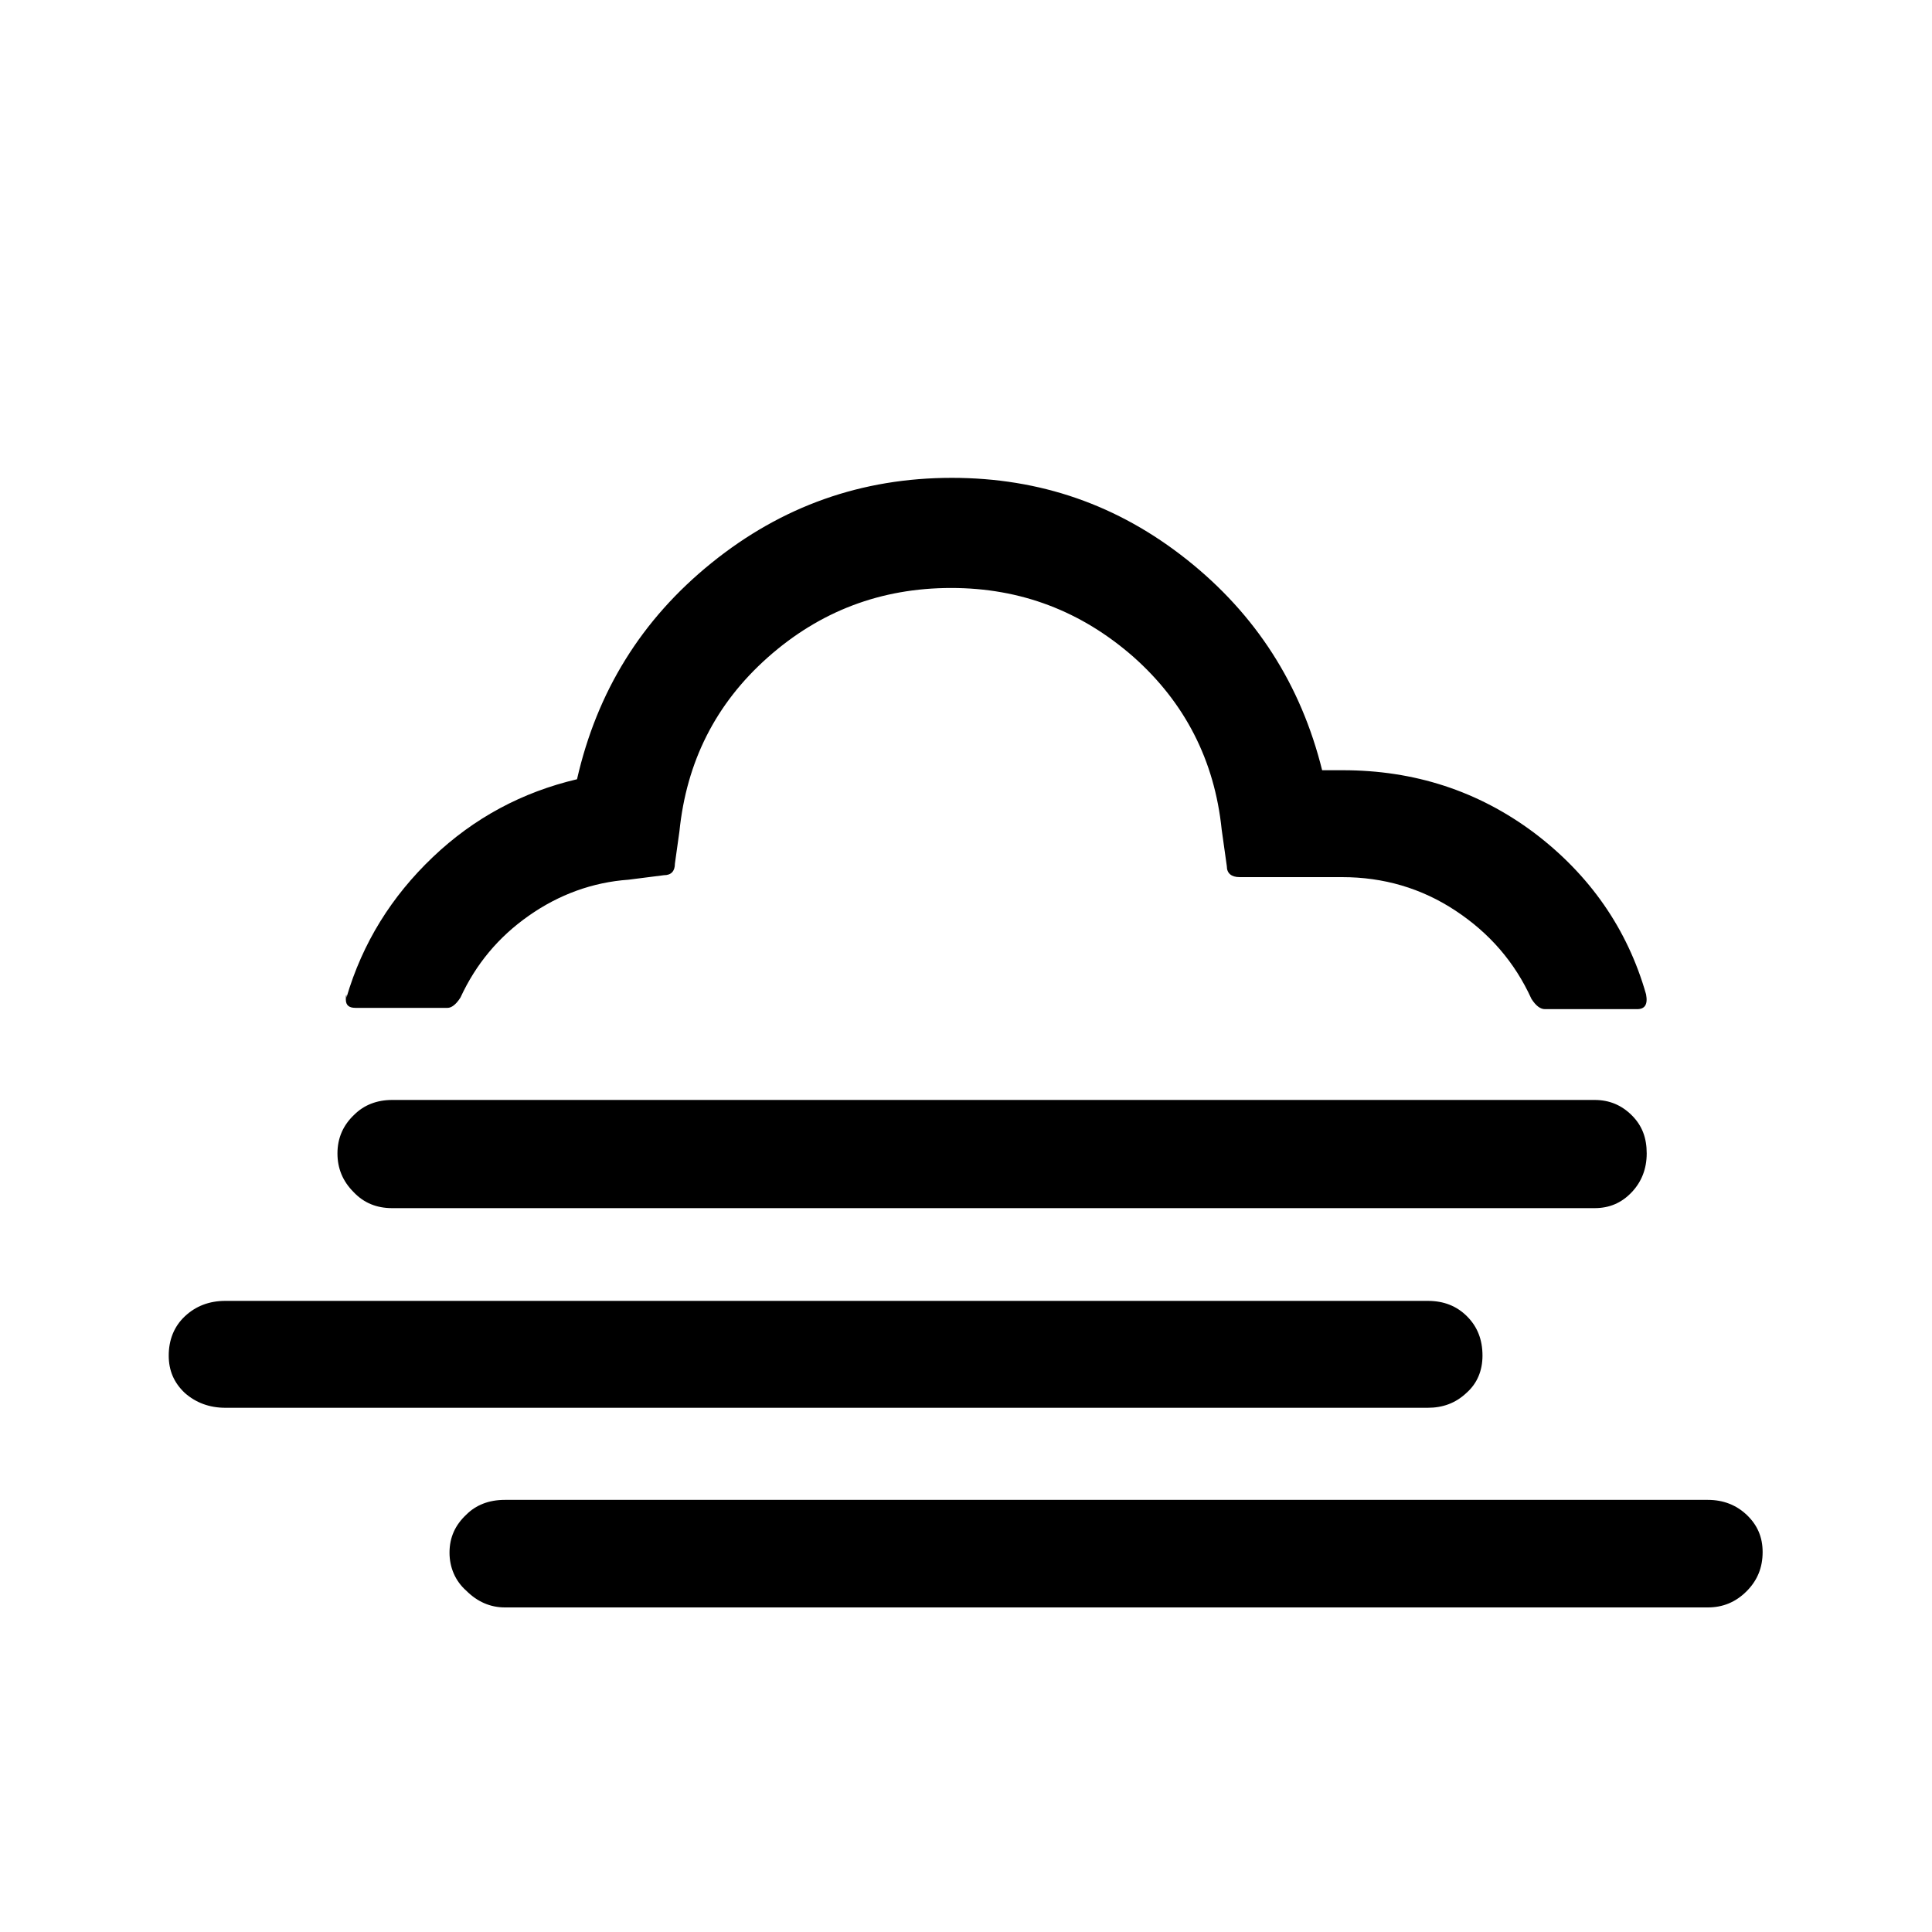
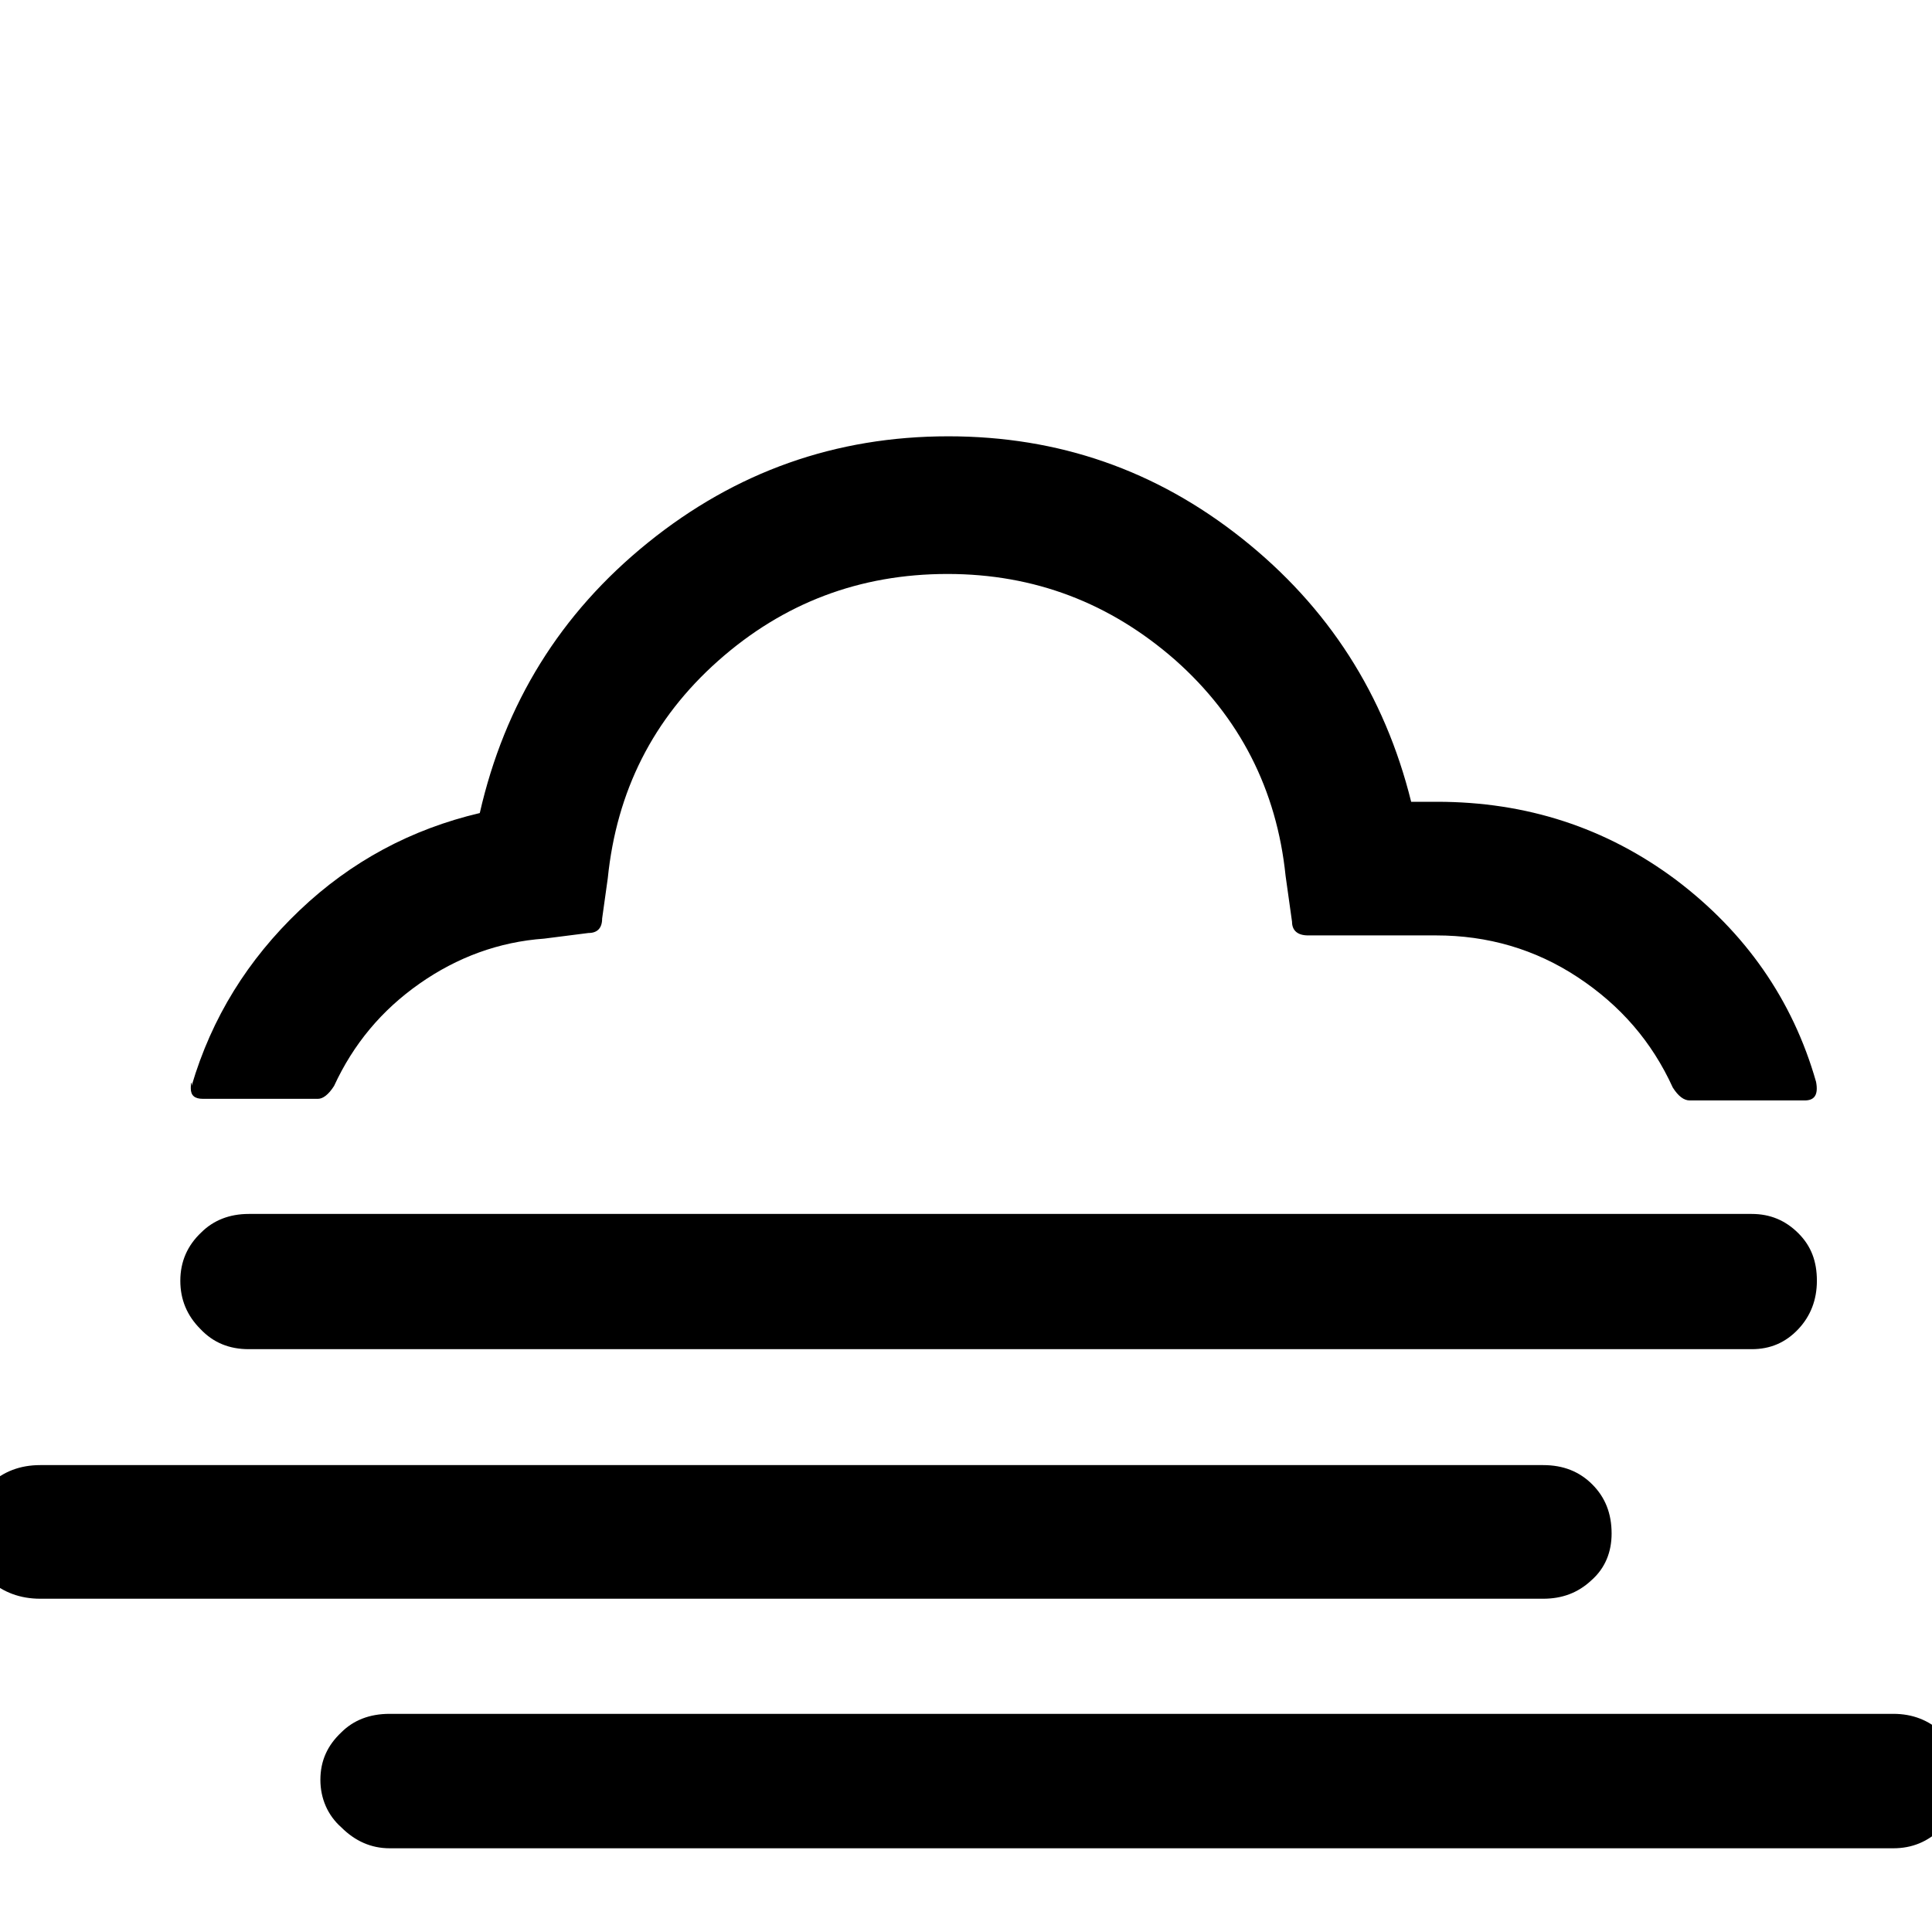
- <svg xmlns="http://www.w3.org/2000/svg" version="1.1" id="Layer_1" x="0px" y="0px" viewBox="0 0 30 30" style="enable-background:new 0 0 30 30;" xml:space="preserve">
+ <svg xmlns="http://www.w3.org/2000/svg" version="1.1" id="Layer_1" x="0px" y="0px" width="24" height="24" viewBox="3 2 24 24" style="enable-background:new 0 0 30 30;" xml:space="preserve">
  <path d="M2.62,21.05c0-0.24,0.08-0.45,0.25-0.61c0.17-0.16,0.38-0.24,0.63-0.24h18.67c0.25,0,0.45,0.08,0.61,0.24  c0.16,0.16,0.24,0.36,0.24,0.61c0,0.23-0.08,0.43-0.25,0.58c-0.17,0.16-0.37,0.23-0.6,0.23H3.5c-0.25,0-0.46-0.08-0.63-0.23  C2.7,21.47,2.62,21.28,2.62,21.05z M5.24,17.91c0-0.24,0.09-0.44,0.26-0.6c0.15-0.15,0.35-0.23,0.59-0.23h18.67  c0.23,0,0.42,0.08,0.58,0.24c0.16,0.16,0.23,0.35,0.23,0.59c0,0.24-0.08,0.44-0.23,0.6c-0.16,0.17-0.35,0.25-0.58,0.25H6.09  c-0.24,0-0.44-0.08-0.6-0.25C5.32,18.34,5.24,18.14,5.24,17.91z M5.37,15.52c0,0.09,0.05,0.13,0.15,0.13h1.43  c0.06,0,0.13-0.05,0.2-0.16c0.24-0.52,0.59-0.94,1.06-1.27c0.47-0.33,0.99-0.52,1.55-0.56l0.55-0.07c0.11,0,0.17-0.06,0.17-0.18  l0.07-0.5c0.11-1.08,0.56-1.98,1.37-2.7c0.81-0.72,1.76-1.08,2.85-1.08c1.08,0,2.02,0.36,2.83,1.07c0.8,0.71,1.26,1.61,1.37,2.68  l0.08,0.57c0,0.11,0.07,0.17,0.2,0.17h1.59c0.64,0,1.23,0.17,1.76,0.52s0.92,0.8,1.18,1.37c0.07,0.11,0.14,0.16,0.21,0.16h1.43  c0.12,0,0.17-0.07,0.14-0.23c-0.29-1.02-0.88-1.86-1.74-2.51c-0.87-0.65-1.86-0.97-2.97-0.97h-0.32c-0.33-1.33-1.03-2.42-2.1-3.27  s-2.28-1.27-3.65-1.27c-1.4,0-2.64,0.44-3.73,1.32s-1.78,2-2.09,3.36c-0.85,0.2-1.6,0.6-2.24,1.21c-0.64,0.61-1.09,1.33-1.34,2.18  v-0.04C5.37,15.45,5.37,15.48,5.37,15.52z M6.98,24.11c0-0.24,0.09-0.43,0.26-0.59c0.15-0.15,0.35-0.23,0.6-0.23h18.68  c0.24,0,0.44,0.08,0.6,0.23c0.17,0.16,0.25,0.35,0.25,0.58c0,0.24-0.08,0.44-0.25,0.61c-0.17,0.17-0.37,0.25-0.6,0.25H7.84  c-0.23,0-0.43-0.09-0.6-0.26C7.07,24.55,6.98,24.34,6.98,24.11z" />
</svg>
